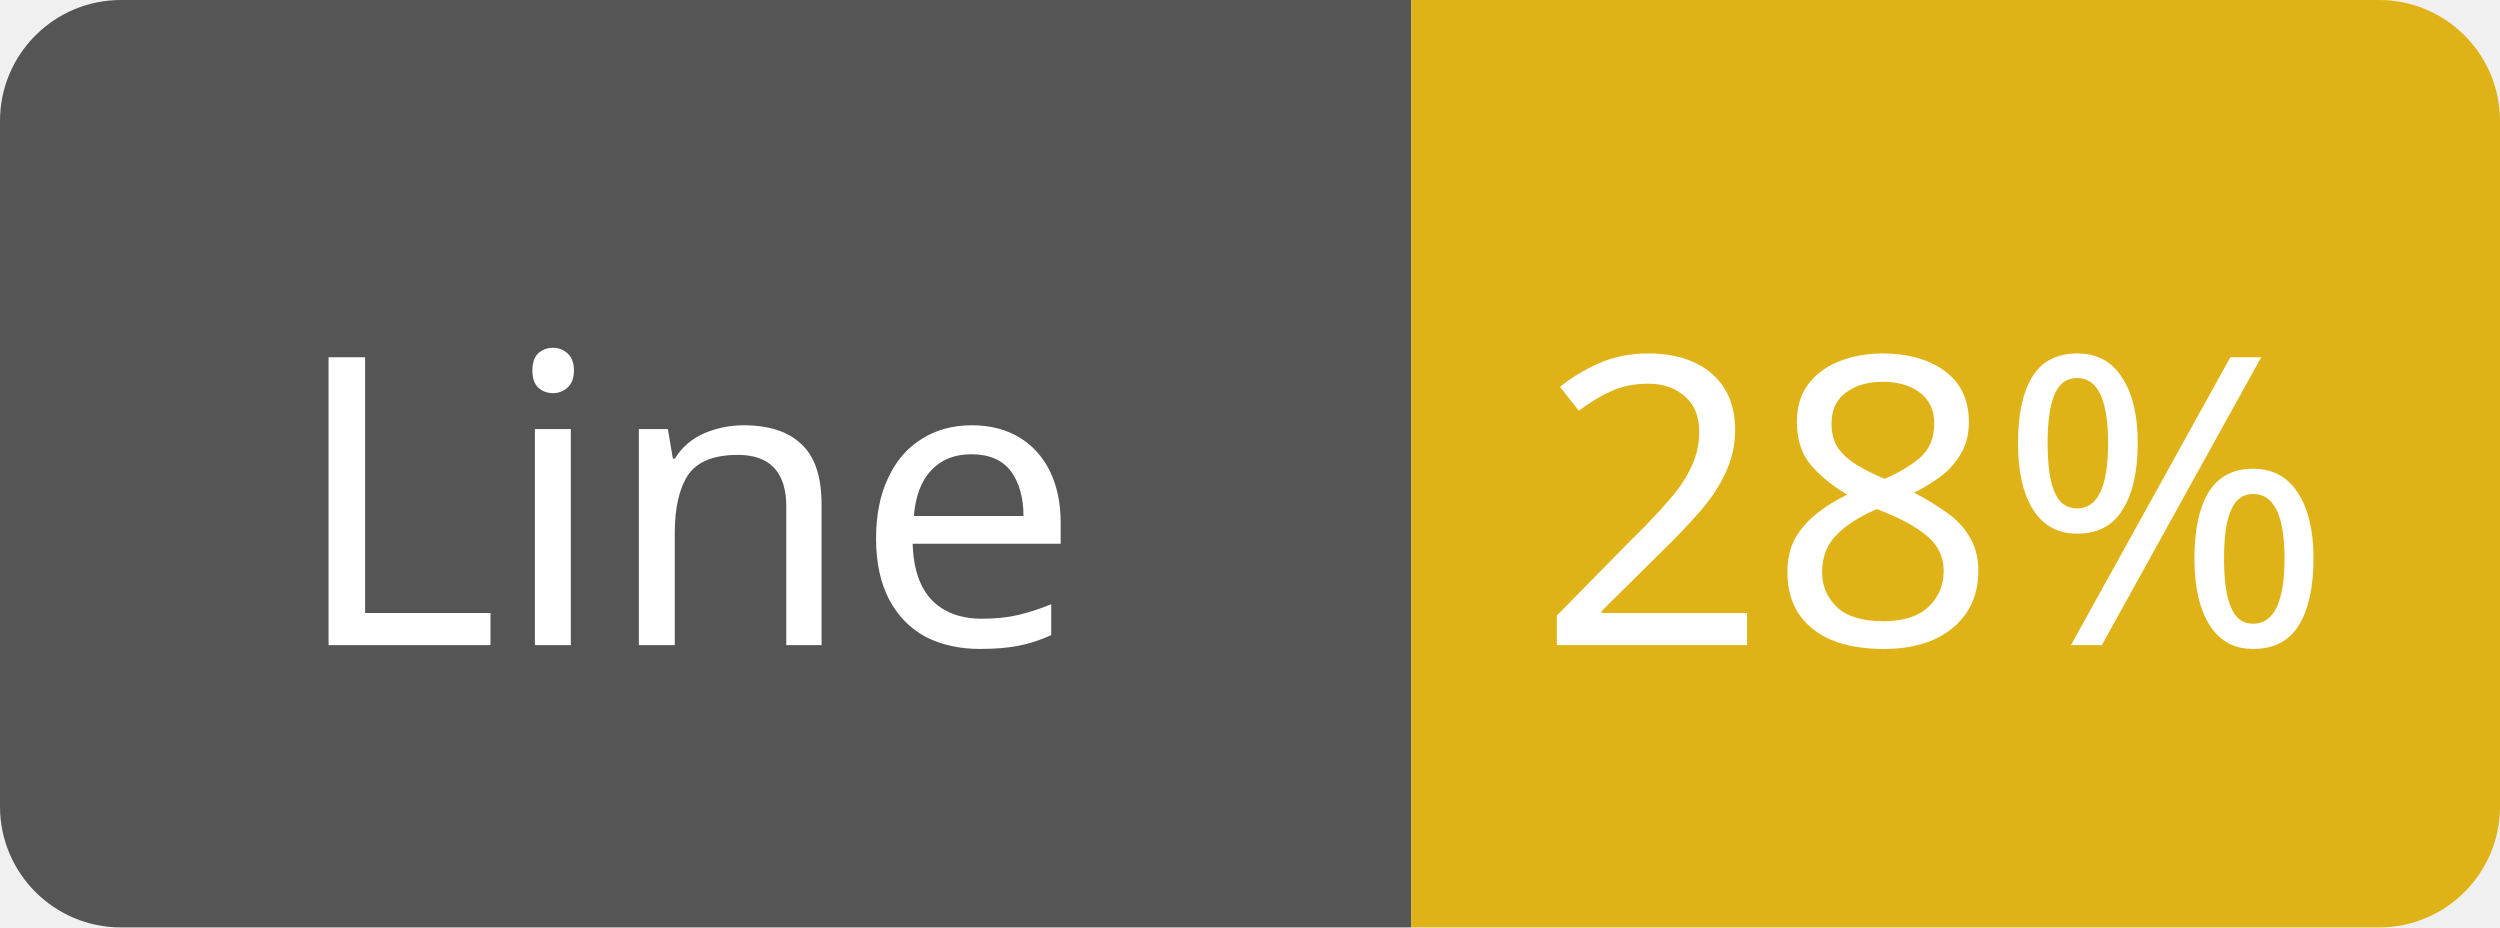
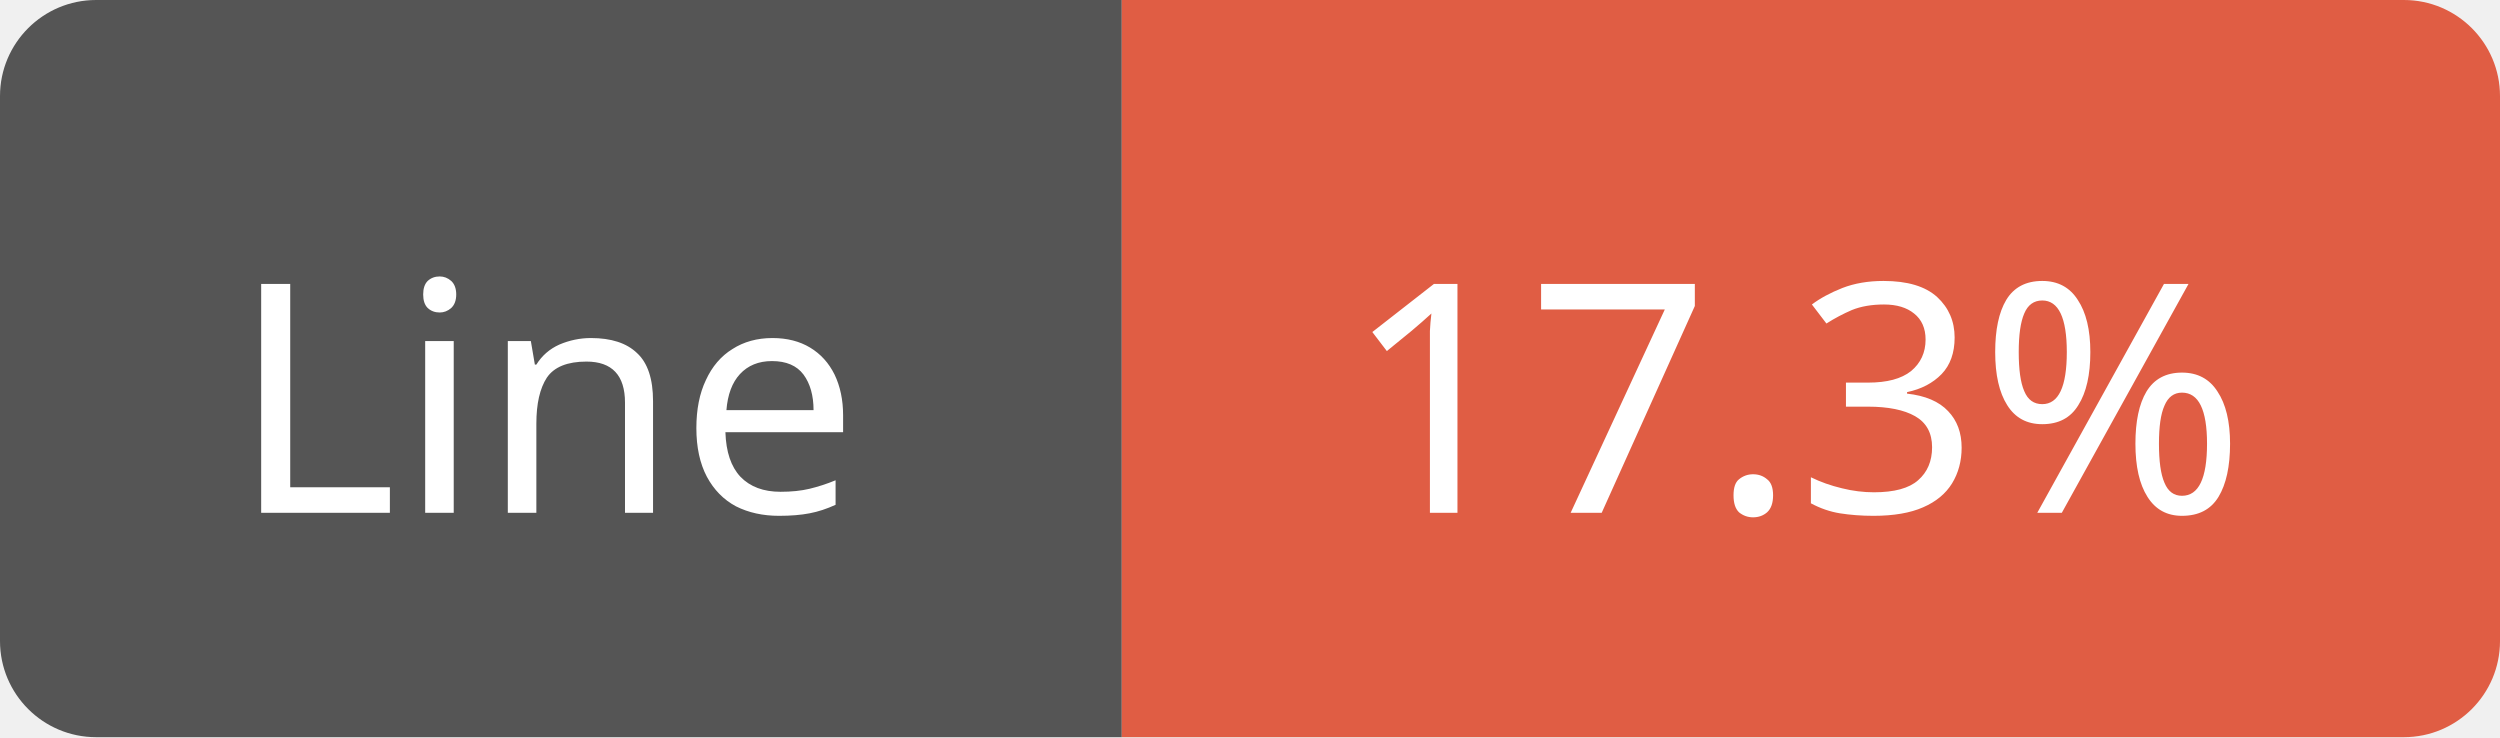
- <svg xmlns="http://www.w3.org/2000/svg" width="62" height="23">
+ <svg xmlns="http://www.w3.org/2000/svg" width="78" height="23">
  <path d="M3,0 h29 h3 v23 h-3 h-29 a3,3 0 0 1 -3,-3 v-17 a3,3 0 0 1 3,-3 z" fill="#555" />
-   <path d="M38,0 h21 a3,3 0 0 1 3,3 v17 a3,3 0 0 1 -3,3 h-21 h-3 v-23 h3 z" fill="#dfb317" />
+   <path d="M38,0 h37 a3,3 0 0 1 3,3 v17 a3,3 0 0 1 -3,3 h-37 h-3 v-23 h3 z" fill="#e05d44" />
  <text x="17" y="16" fill="#fff" font-family="Verdana" font-size="10" text-anchor="middle">Line</text>
-   <text x="48" y="16" fill="#fff" font-family="Verdana" font-size="10" text-anchor="middle">28%</text>
+   <text x="56" y="16" fill="#fff" font-family="Verdana" font-size="10" text-anchor="middle">17.3%</text>
</svg>
